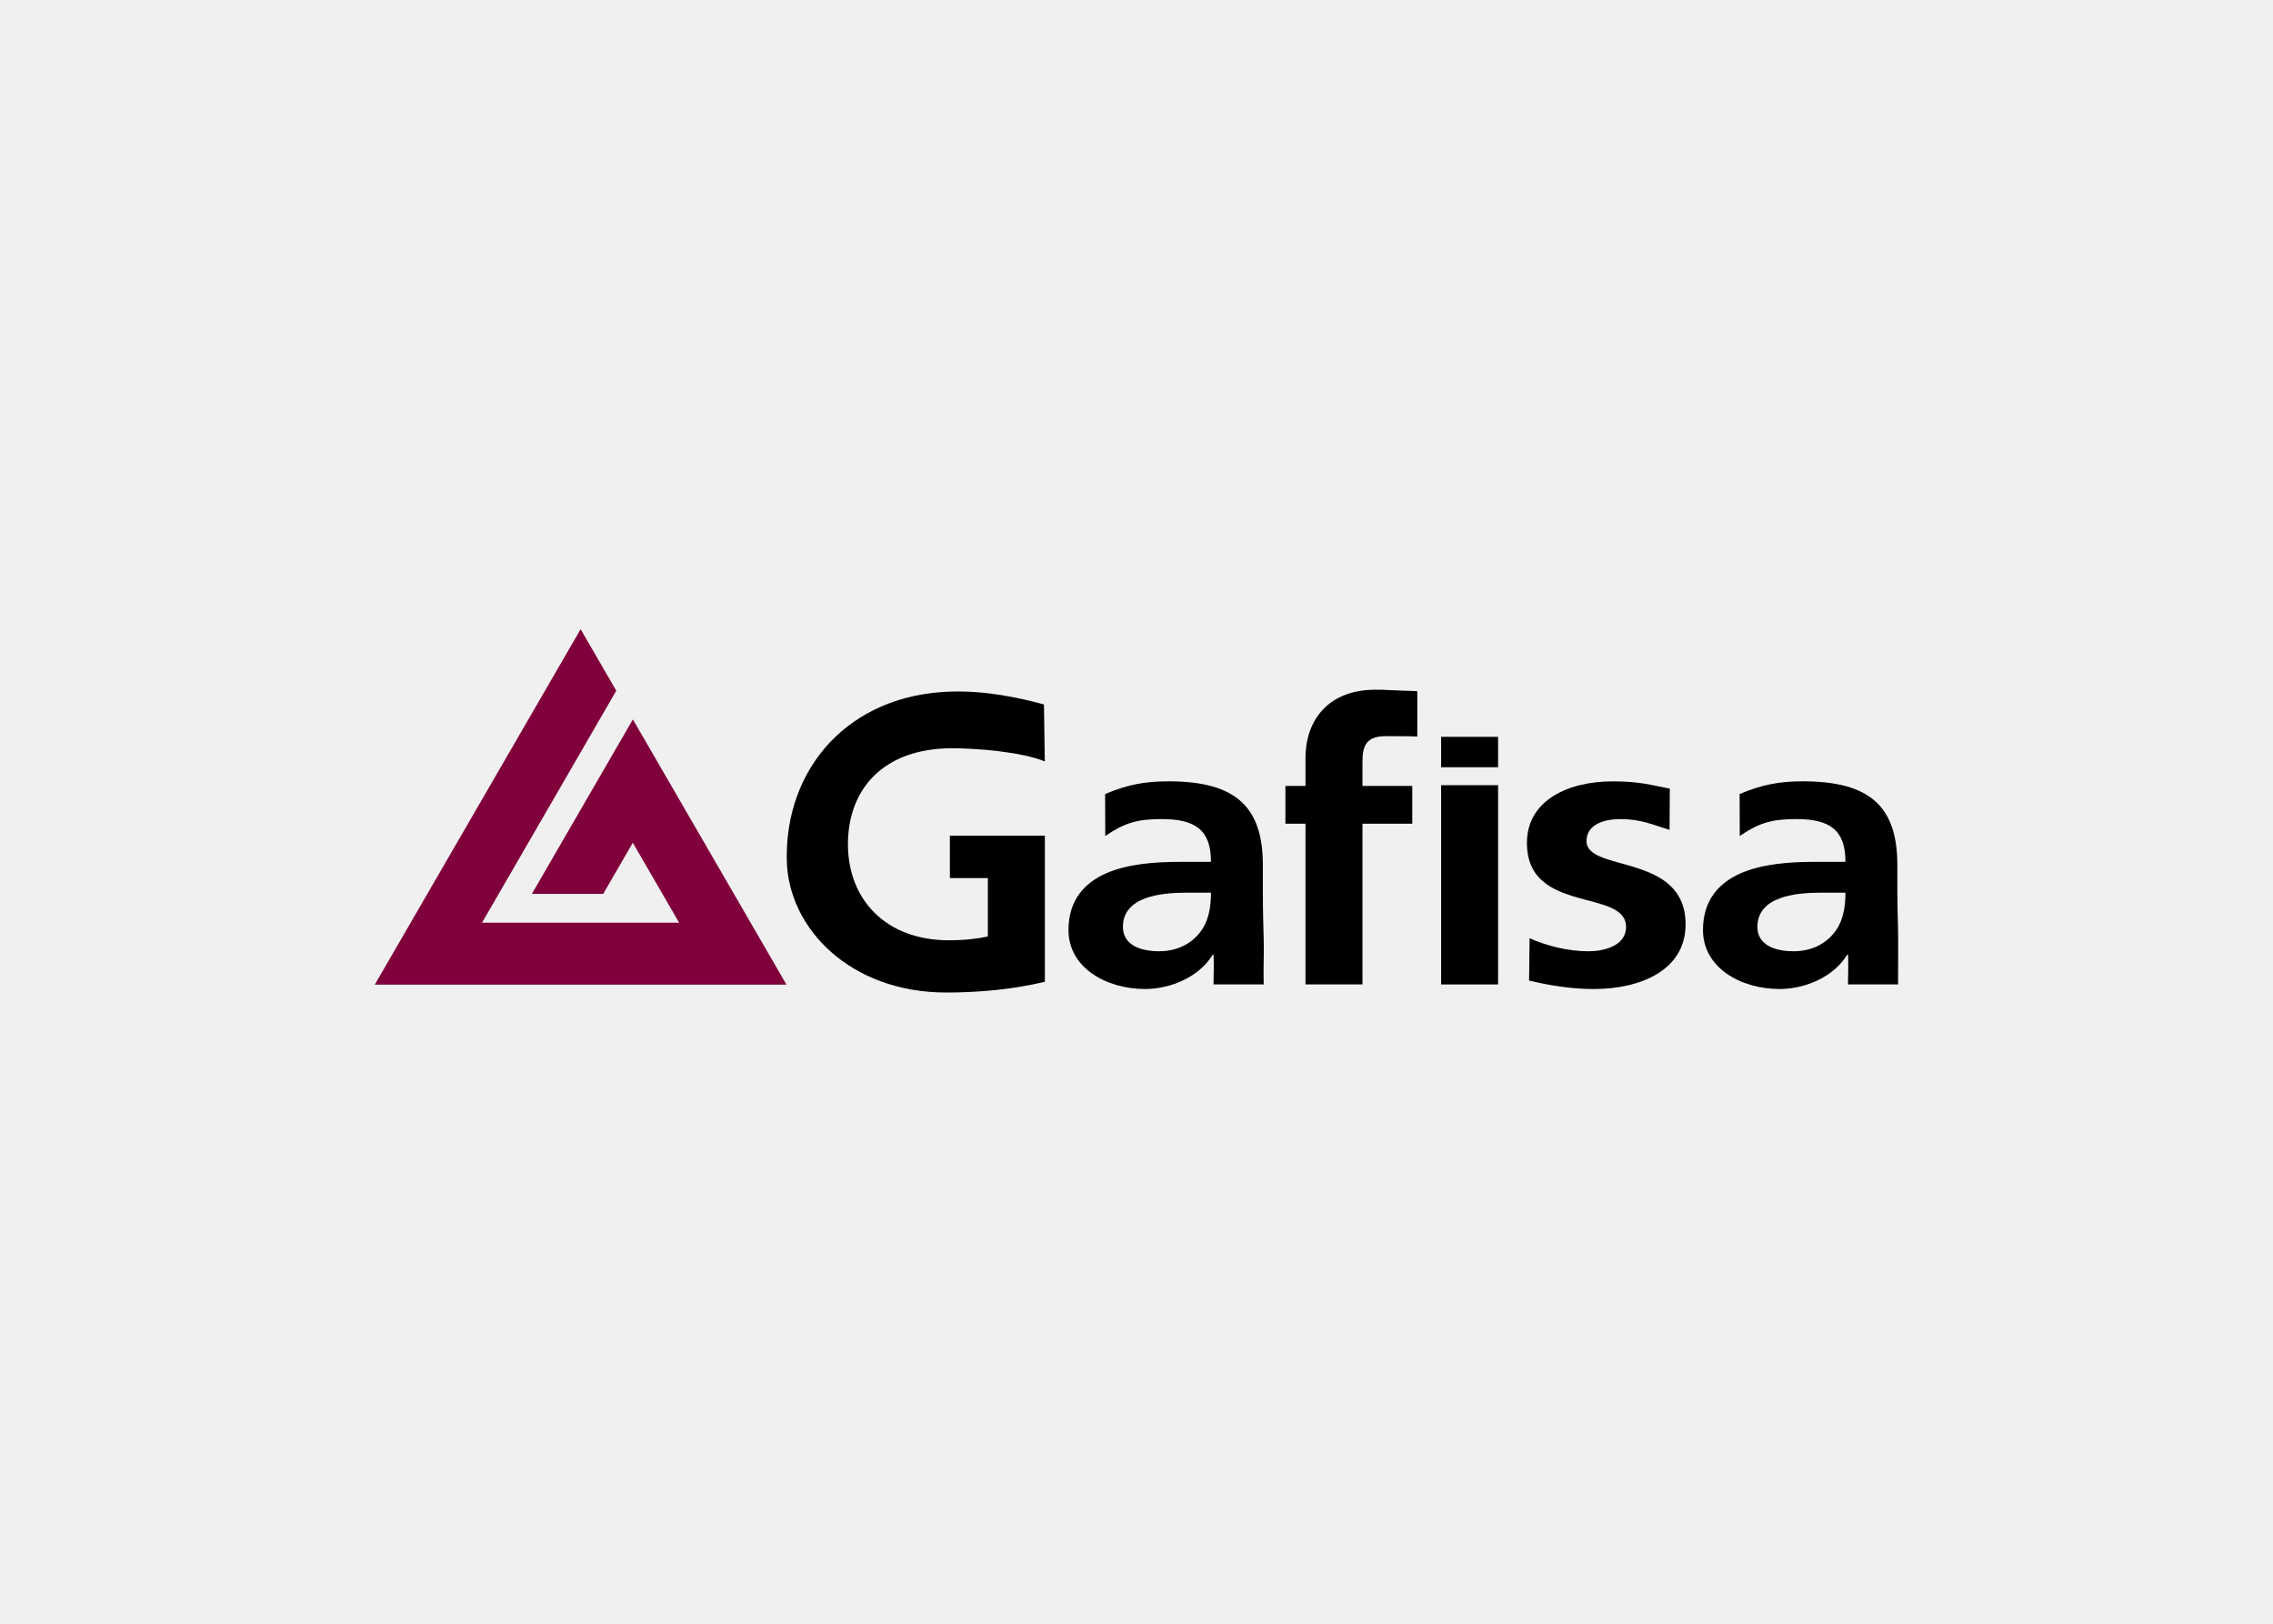
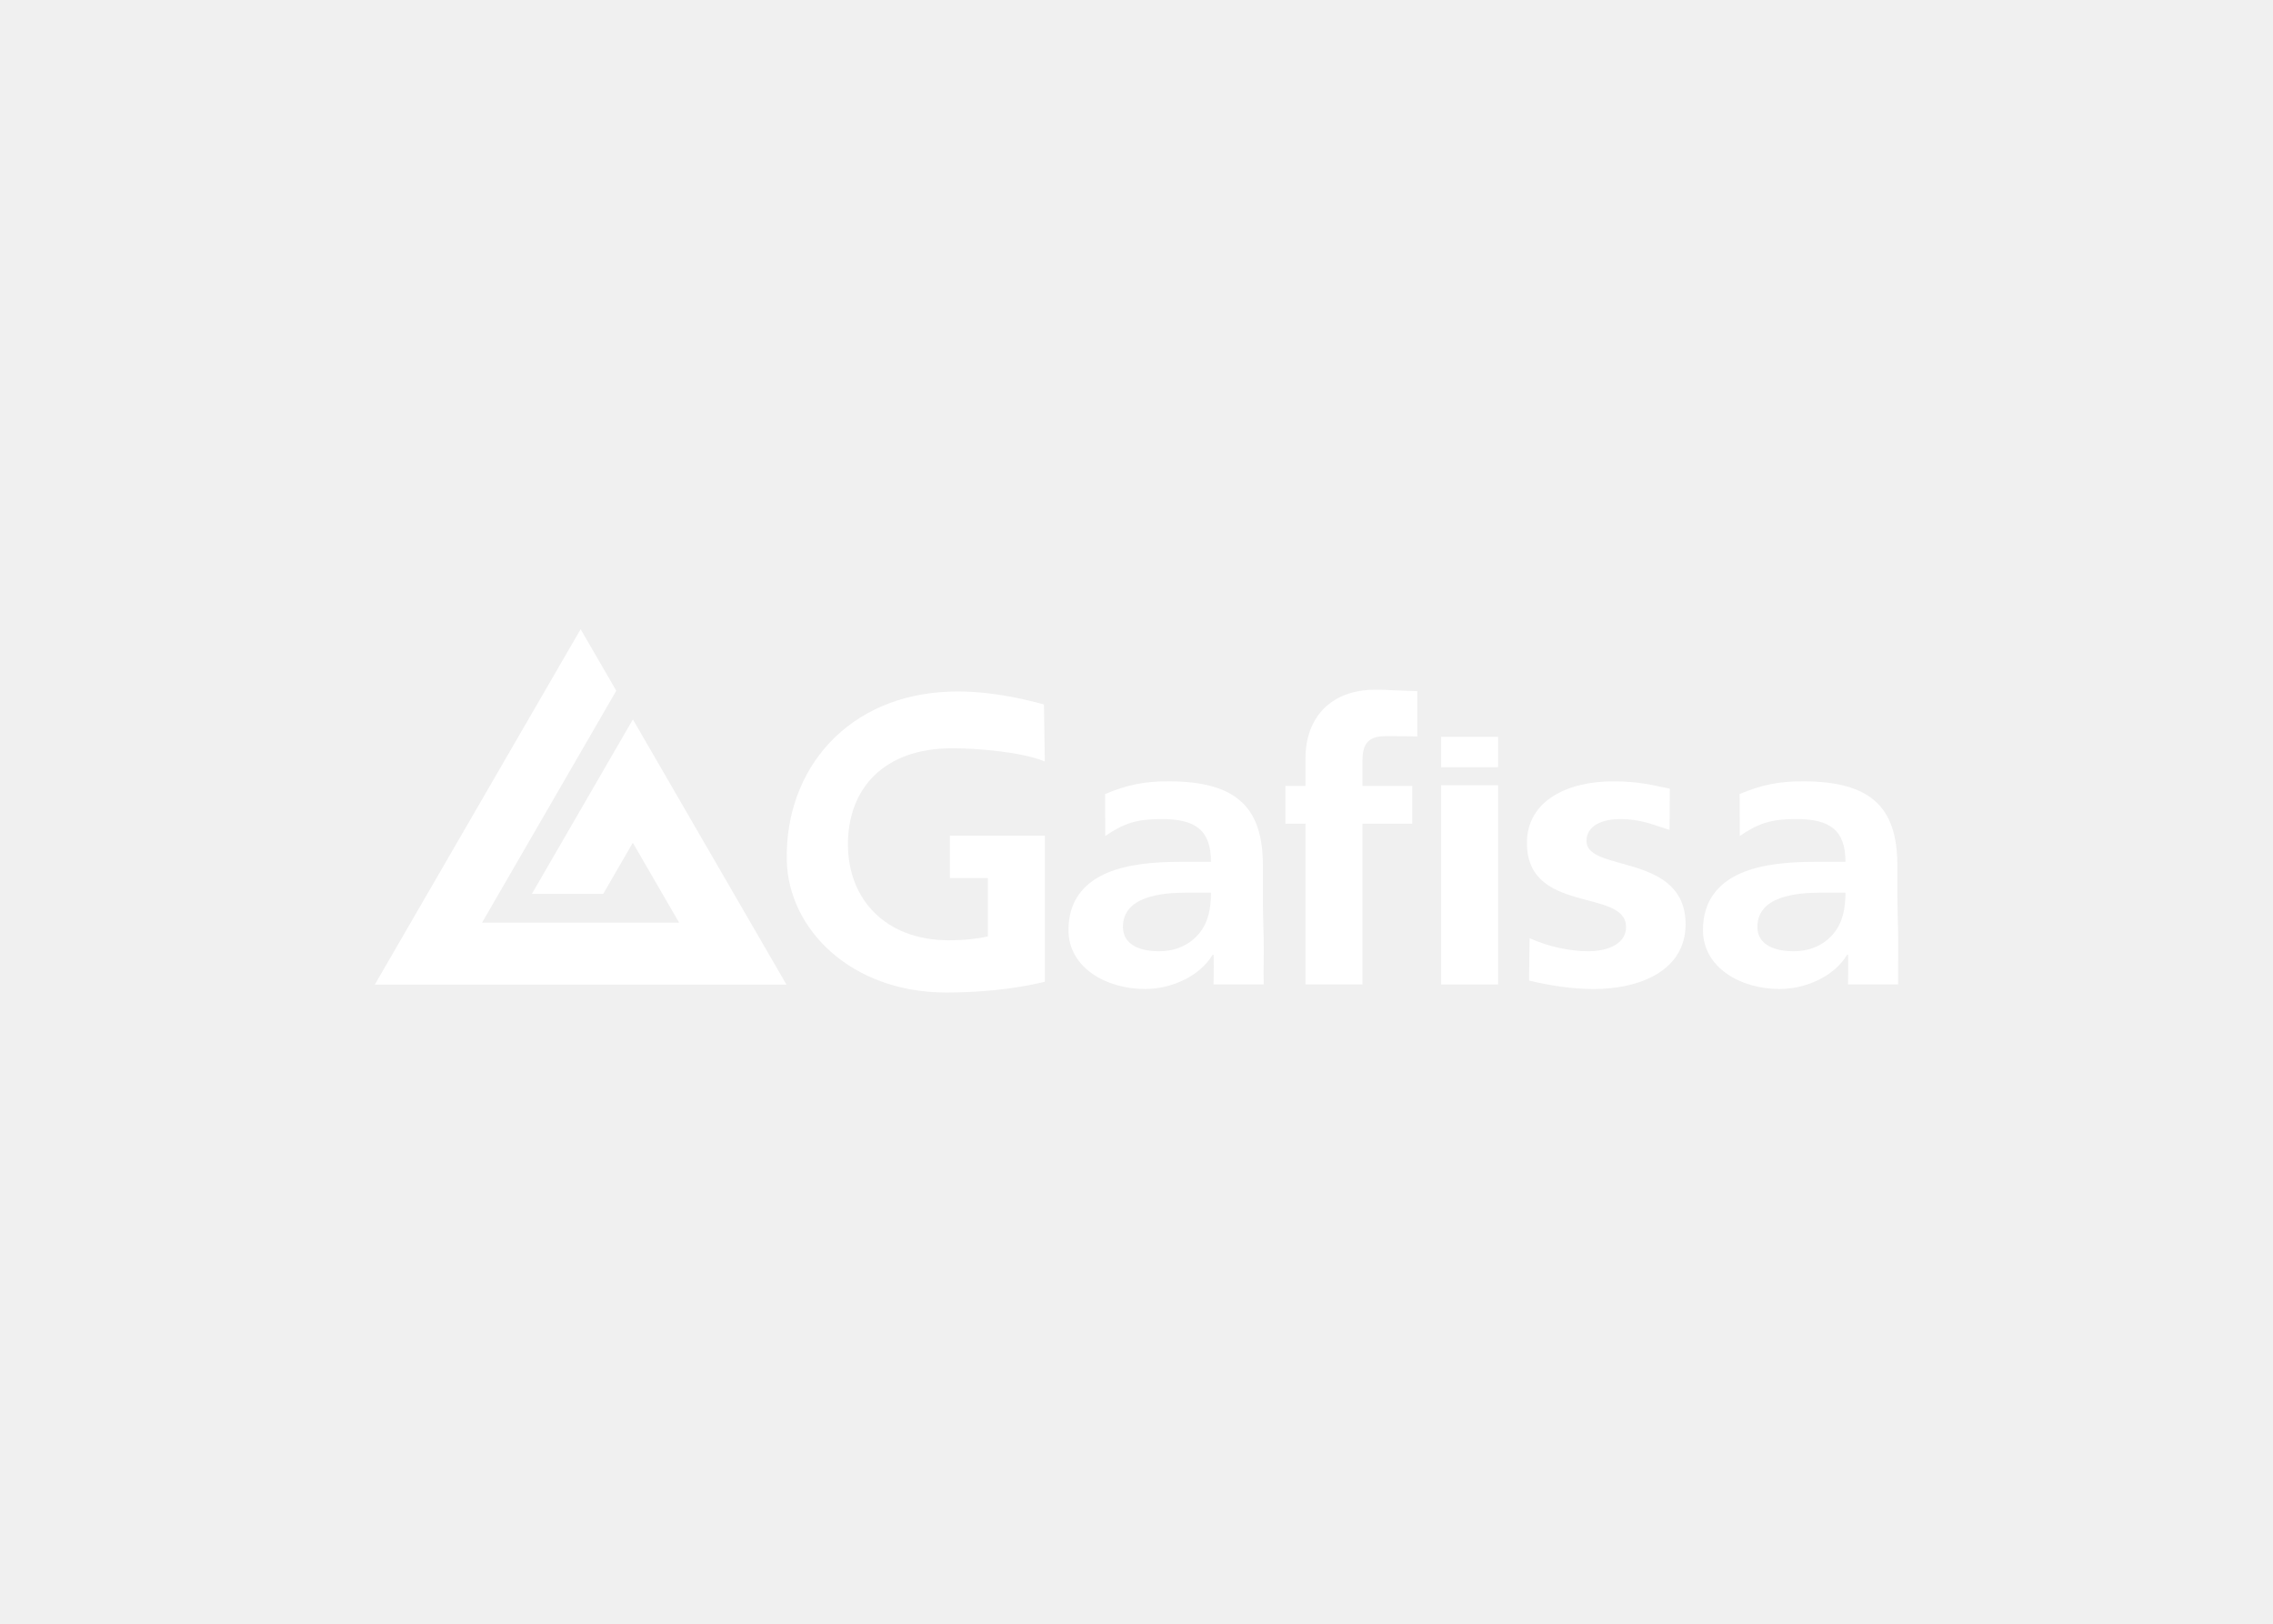
- <svg xmlns="http://www.w3.org/2000/svg" clip-rule="evenodd" fill-rule="evenodd" stroke-linejoin="round" stroke-miterlimit="2" viewBox="0 0 560 400">
-   <g fill-rule="nonzero">
-     <path d="m155.9 207.592 11.418 19.711h-48.561l33.075-57.148-8.782-15.152v-.003l-.003.003v-.003.003l-50.708 87.552h.003-.003 101.423l-37.839-65.331-24.889 42.988 17.575-.003 7.306-12.616" fill="#80003b" />
+ <svg xmlns="http://www.w3.org/2000/svg" viewBox="0 0 560 400" fill="none">
+   <g fill="white" fill-rule="nonzero">
+     <path d="m155.9 207.592 11.418 19.711h-48.561l33.075-57.148-8.782-15.152v-.003l-.003.003v-.003.003l-50.708 87.552h.003-.003 101.423l-37.839-65.331-24.889 42.988 17.575-.003 7.306-12.616" />
    <path d="m257.409 187.581c-5.658-2.373-16.885-3.257-22.756-3.257-17.076 0-25.746 10.089-25.746 23.669 0 13.475 9.22 23.635 24.838 23.635 3.978 0 7.123-.377 9.637-.944v-14.376h-9.357v-10.441h23.402v35.98c-7.755 1.896-16.409 2.657-24.268 2.657-23.678 0-38.924-15.791-39.314-32.458-.532-22.684 15.162-41.003 40.568-41.682 8.484-.226 16.501 1.465 22.788 3.171z" />
    <path d="m272.269 195.605c5.457-2.28 9.626-3.131 15.6-3.131 16.455 0 23.263 6.168 23.263 20.601v6.262c0 4.933.107 8.638.208 12.243.107 3.705-.125 6.735 0 10.925h-12.365c.057-3.102.107-5.799.002-7.317h-.212c-3.249 5.411-10.272 8.448-16.659 8.448-9.536 0-18.864-5.224-18.864-14.523 0-7.31 3.878-11.579 9.224-13.952 5.343-2.369 12.261-2.847 18.128-2.847h7.752c0-7.884-3.874-10.541-12.15-10.541-5.978 0-9.184.944-13.895 4.172l-.032-10.341zm13.295 38.729c4.294 0 7.648-1.705 9.852-4.366 2.305-2.75 2.93-6.268 2.93-10.06h-6.075c-6.291 0-15.615.948-15.615 8.445 0 4.183 3.877 5.982 8.908 5.982" />
    <path d="m321.635 202.91h-4.948v-9.303h4.948v-6.836c0-9.777 6.043-16.861 17.148-16.861 3.562 0 0 0 10.405.356l-.008 11.177c-1.655-.092-4.786-.092-7.827-.092-4.715 0-5.68 2.388-5.68 6.183v6.075h12.265v9.303h-12.265v39.591h-14.039v-39.591z" />
    <path d="m355.05 181.511h14.038v7.497h-14.038zm0 11.916h14.038v49.085h-14.038z" />
    <path d="m411.329 204.442c-4.301-1.329-7.052-2.661-12.183-2.661-3.773 0-8.276 1.235-8.276 5.415 0 7.78 24.408 2.847 24.408 20.504 0 11.386-11.213 15.942-22.634 15.942-5.339 0-10.79-.847-15.924-2.082l.126-10.441c4.398 1.989 9.719 3.22 14.54 3.22 3.566 0 9.224-1.231 9.224-5.982 0-9.583-24.419-3.033-24.419-20.687 0-10.542 10.169-15.187 21.17-15.187 6.606 0 9.63.944 14.035 1.799l-.068 10.16z" />
    <path d="m428.592 195.605c5.446-2.28 9.622-3.131 15.597-3.131 16.448 0 23.258 6.168 23.258 20.601v6.262c0 4.933.212 8.638.212 12.243 0 4.057-.029 6.556-.029 10.925h-12.34c.061-3.102.107-5.799.008-7.317h-.215c-3.242 5.411-10.265 8.448-16.66 8.448-9.532 0-18.861-5.224-18.861-14.523 0-7.31 3.881-11.579 9.22-13.952 5.35-2.369 12.258-2.847 18.135-2.847h7.752c0-7.884-3.881-10.541-12.154-10.541-5.978 0-9.177.944-13.891 4.172l-.033-10.341zm13.291 38.729c4.298 0 7.648-1.705 9.848-4.366 2.302-2.75 2.937-6.268 2.937-10.06h-6.078c-6.287 0-15.618.948-15.618 8.445 0 4.183 3.881 5.982 8.911 5.982" />
  </g>
-   <g fill="none">
-     <path d="m467.196 234.276h.464v3.385h-.464z" />
-     <path d="m228.322 243.669h14.645v1.331h-14.645z" />
-   </g>
</svg>
